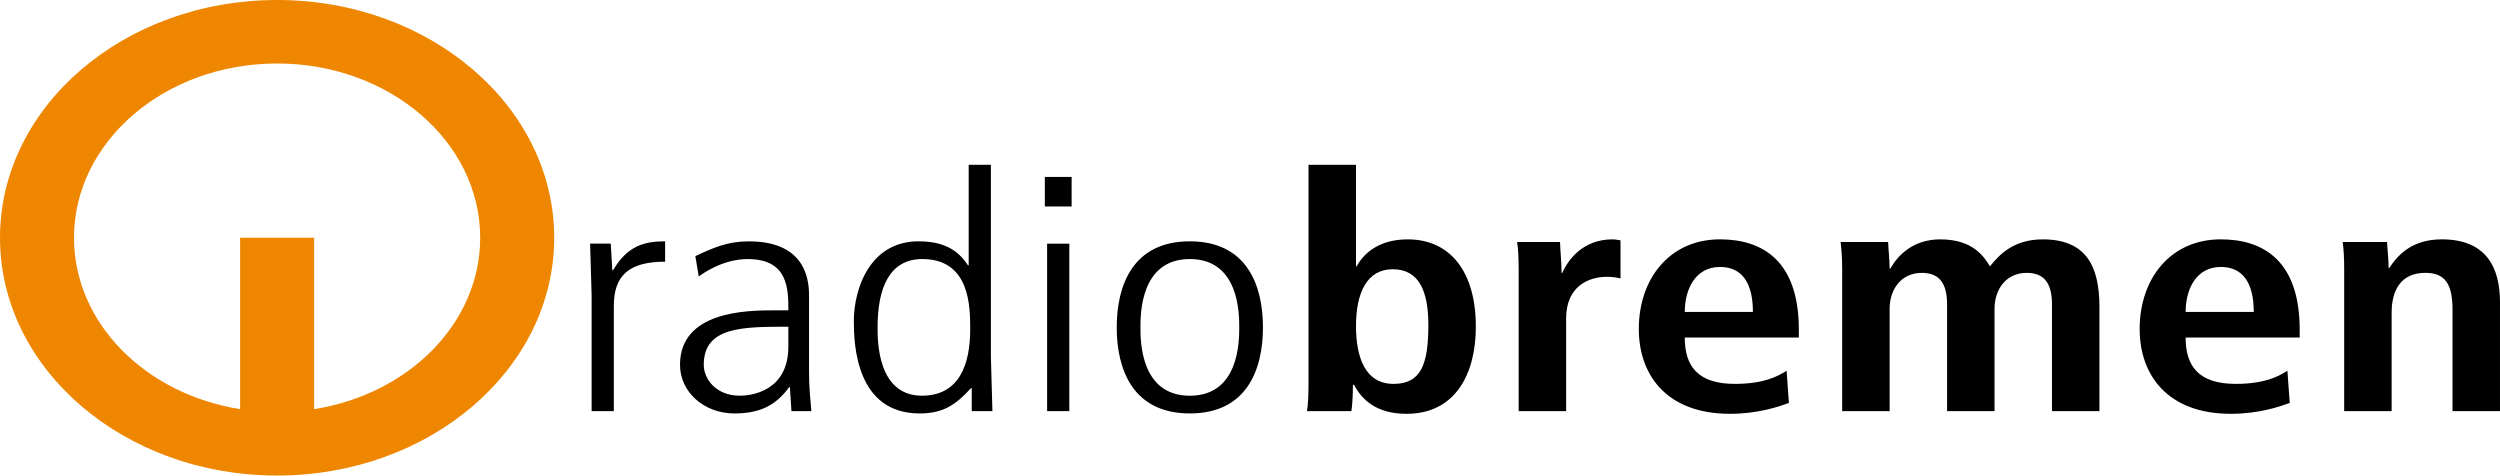
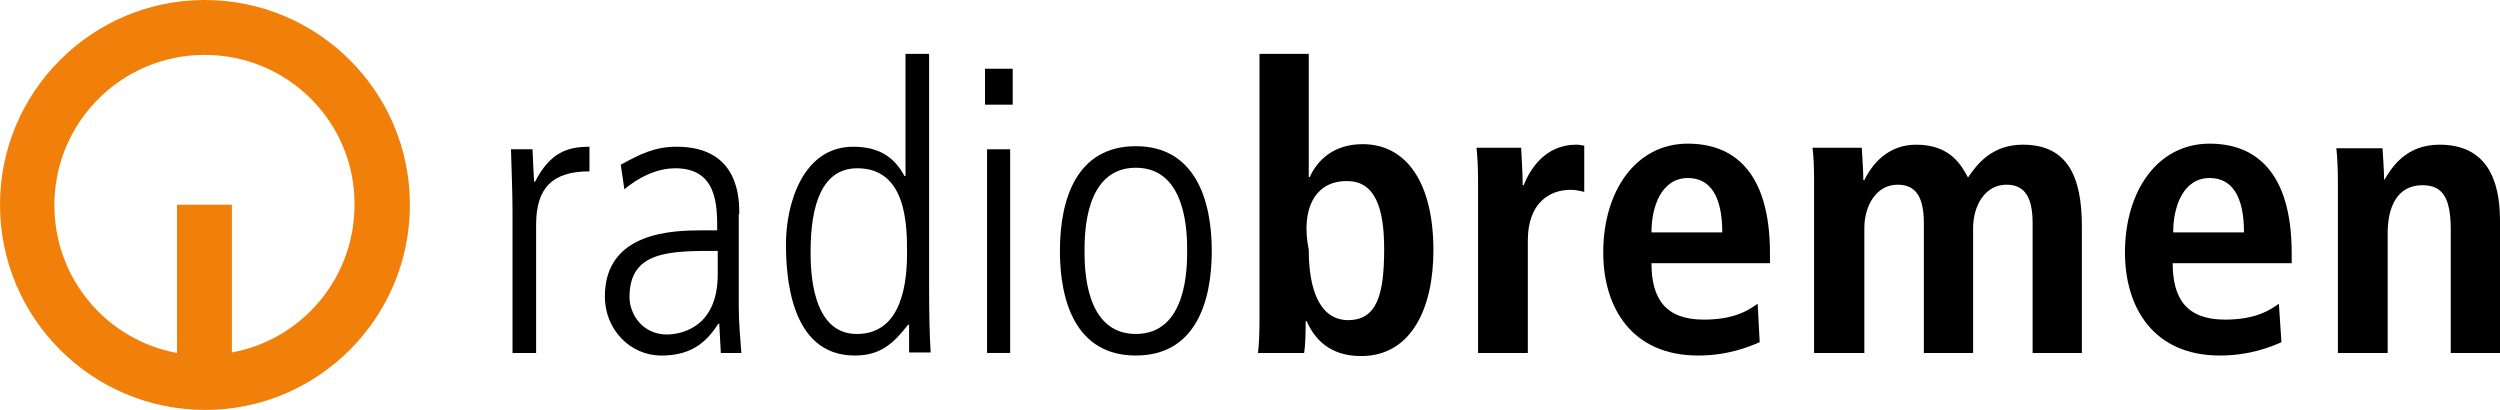
- <svg xmlns="http://www.w3.org/2000/svg" width="800" height="152.173" viewBox="0 0 211.437 40.04">
-   <path fill="#ef8600" d="M23.434 5.28c-9.482 0-17.175 6.598-17.175 14.74 0 7.223 6.055 13.229 14.048 14.493V20.016h6.261v14.497c7.99-1.264 14.044-7.27 14.044-14.493 0-8.142-7.691-14.74-17.178-14.74m0-5.37c12.945 0 23.438 9.005 23.438 20.109s-10.493 20.11-23.438 20.11S0 31.126 0 20.02 10.493-.089 23.434-.089" />
-   <path d="M50.037 24.904l-.13-4.389h1.748l.13 2.25h.064c1.198-2.03 2.59-2.446 4.404-2.446v1.724c-2.979 0-4.339 1.109-4.339 3.72v8.919h-1.877zm16.639 2.639c-3.885 0-7.156 0-7.156 3.224 0 1.194 1.035 2.609 3.044 2.609.875 0 4.111-.305 4.111-4.166v-1.668zm1.751 3.973c0 1.056.096 2.113.194 3.167h-1.685l-.131-2.028h-.064c-1.134 1.558-2.493 2.223-4.632 2.223-2.558 0-4.597-1.806-4.597-4.11 0-4.53 5.601-4.612 7.966-4.612h1.197c0-1.778 0-4.335-3.432-4.335-2.203 0-3.949 1.333-4.144 1.473l-.291-1.722c1.554-.723 2.719-1.249 4.532-1.249 5.085 0 5.085 3.665 5.085 4.693v6.501zM74.22 27.6c0 1.165 0 5.776 3.754 5.776 3.204 0 4.08-2.72 4.08-5.61 0-1.89 0-5.946-4.047-5.946-2.816 0-3.787 2.499-3.787 5.78m9.582 2.39l.131 4.693h-1.749v-1.943h-.066c-1.227 1.332-2.264 2.138-4.335 2.138-5.376 0-5.571-5.833-5.571-7.806 0-2.695 1.329-6.752 5.474-6.752 2.105 0 3.332.722 4.176 2.029h.065v-8.501h1.877V29.99zm4.564-15.114h2.266v2.499h-2.266zm.194 5.64h1.878v14.167h-1.878zm12.071 14.361c-4.826 0-6.184-3.722-6.184-7.277s1.358-7.28 6.184-7.28 6.183 3.722 6.183 7.28-1.357 7.277-6.183 7.277m0-1.498c4.178 0 4.178-4.643 4.178-5.779s0-5.78-4.178-5.78-4.178 4.641-4.178 5.78 0 5.779 4.178 5.779m14.052-5.891c0 2.692.81 4.889 3.173 4.889 2.333 0 2.947-1.666 2.947-4.97 0-2.864-.777-4.725-3.013-4.725-2.203 0-3.107 2.029-3.107 4.807m0-13.641v8.586h.063c.585-1.112 1.91-2.279 4.309-2.279 3.593 0 5.764 2.723 5.764 7.39 0 3.971-1.72 7.364-5.861 7.364-2.593 0-3.791-1.226-4.436-2.447h-.1c0 .973-.062 1.804-.129 2.222h-3.756c.097-.529.13-1.416.13-2.443V13.847zm13.759 20.835h4.013V26.85c0-2.666 1.816-3.529 3.467-3.529.422 0 .776.055 1.132.138v-3.221c-.225-.029-.421-.084-.678-.084-2.497 0-3.758 1.723-4.244 2.833h-.064c0-.862-.098-1.751-.131-2.612h-3.627c.099.638.131 1.472.131 2.362v11.946zm19.809-8.39c0-2.527-.971-3.805-2.783-3.805-2.103 0-2.979 1.915-2.979 3.805zm3.045 7.696c-.841.307-2.589.919-4.986.919-5.377 0-7.708-3.308-7.708-7.171 0-4.276 2.624-7.584 6.865-7.584 3.594 0 6.67 1.806 6.67 7.642v.665h-9.649c0 2.446 1.132 3.917 4.24 3.917 2.462 0 3.628-.638 4.373-1.11zm4.505.694h4.014v-8.665c0-1.585.938-3.03 2.721-3.03 1.489 0 2.137.889 2.137 2.668v9.027h4.014v-8.665c0-1.585.938-3.03 2.722-3.03 1.488 0 2.137.889 2.137 2.668v9.027h4.013v-8.835c0-3.471-1.164-5.693-4.79-5.693-2.46 0-3.66 1.277-4.47 2.279-.486-.779-1.391-2.279-4.208-2.279-2.3 0-3.597 1.361-4.211 2.472h-.065c0-.749-.098-1.499-.126-2.25h-4.019c.064.529.131 1.305.131 2.334v11.973zm34.809-8.39c0-2.527-.972-3.805-2.785-3.805-2.104 0-2.976 1.915-2.976 3.805zm3.044 7.696c-.841.307-2.588.919-4.986.919-5.374 0-7.707-3.308-7.707-7.171 0-4.276 2.62-7.584 6.863-7.584 3.595 0 6.672 1.806 6.672 7.642v.665h-9.648c0 2.446 1.13 3.917 4.238 3.917 2.465 0 3.626-.638 4.371-1.11zm4.604.694h4.014V26.35c0-1.835.746-3.363 2.849-3.363 1.655 0 2.3.915 2.3 3.111v8.584h4.015V25.46c0-2.89-1.133-5.307-4.922-5.307-2.722 0-3.854 1.555-4.437 2.417h.035-.096c0-.722-.097-1.473-.131-2.195h-3.757c.098.638.131 1.472.131 2.362z" />
+ <svg xmlns="http://www.w3.org/2000/svg" width="800" height="131.17" version="1.1">
+   <g>
+     <path d="m164.17 112.95h7.388v-41.042c0-11.984 5.418-17.074 17.074-17.074v-7.88c-7.223 0-12.641 1.97-17.402 11.164h-0.328c-0.164-2.627-0.328-6.567-0.493-10.343h-6.895c0.164 6.731 0.493 13.462 0.493 20.193v44.983z" />
+     <path d="m236.57 68.459c0-4.761 0-21.506-20.029-21.506-7.223 0-11.82 2.462-17.895 5.746l1.149 7.88c0.821-0.657 7.716-6.731 16.253-6.731 13.462 0 13.462 11.82 13.462 19.865h-4.597c-9.358 0-31.356 0.328-31.356 21.178 0 10.507 8.044 18.88 18.059 18.88 8.373 0 13.79-3.119 18.223-10.179h0.328l0.493 9.358h6.567c-0.328-4.925-0.821-9.686-0.821-14.611v-29.879zm-6.895 19.372c0 17.73-12.805 19.208-16.253 19.208-7.88 0-11.984-6.567-11.984-11.984 0-14.775 12.805-14.775 28.237-14.775z" />
+     <path d="m297.15 17.238h-7.388v39.072h-0.328c-3.283-6.074-8.209-9.358-16.417-9.358-16.253 0-21.506 18.551-21.506 31.028 0 9.029 0.821 35.789 21.999 35.789 8.209 0 12.313-3.776 17.074-9.85h0.328v8.865h6.895c-0.328-5.582-0.493-11.328-0.493-21.506v-74.041zm-37.759 63.205c0-15.104 3.776-26.596 14.939-26.596 15.924 0 15.924 18.551 15.924 27.252 0 13.298-3.448 25.775-16.089 25.775-14.775 0-14.775-21.178-14.775-26.431" />
+     <path d="m315.86 112.95h7.388v-65.175h-7.388zm-0.657-79.458h8.865v-11.492h-8.865z" />
+     <path d="m363.47 106.87c-16.417 0-16.417-21.342-16.417-26.596s0-26.596 16.417-26.596c16.417 0 16.417 21.342 16.417 26.596s0 26.596-16.417 26.596m0 6.895c19.044 0 24.297-17.074 24.297-33.491 0-16.417-5.418-33.491-24.297-33.491-19.044 0-24.297 17.074-24.297 33.491 0 16.417 5.253 33.491 24.297 33.491" />
+     <path d="m403.04 17.238v84.548c0 4.761-0.164 8.865-0.493 11.164h14.775c0.328-1.97 0.493-5.746 0.493-10.179h0.328c2.462 5.582 7.223 11.164 17.402 11.164 16.253 0 23.148-15.596 23.148-33.819 0-21.506-8.537-33.983-22.655-33.983-9.522 0-14.611 5.418-16.91 10.507h-0.328v-39.401zm15.76 62.713c-2.627-12.969 1.97-22.163 12.313-21.999 8.865 0 11.82 8.537 11.82 21.67 0 15.104-2.463 22.82-11.656 22.82-9.194-0.164-12.477-10.179-12.477-22.491" />
+     <path d="m473.14 112.95h15.76v-35.953c0-12.313 7.223-16.253 13.626-16.253 1.642 0 3.119 0.328 4.433 0.657v-14.775c-0.821-0.164-1.642-0.328-2.627-0.328-9.85 0-14.775 7.88-16.745 12.969h-0.328c0-3.94-0.328-8.044-0.493-11.984h-14.283c0.328 2.955 0.493 6.731 0.493 10.835v54.833z" />
+     <path d="m562.45 97.189c-2.955 2.134-7.552 5.089-17.238 5.089-12.313 0-16.745-6.731-16.745-18.059h37.923v-3.119c0-26.76-12.149-35.132-26.267-35.132-16.745 0-27.088 15.268-27.088 34.804 0 17.73 9.194 32.998 30.371 32.998 9.522 0 16.253-2.791 19.7-4.268zm-33.983-22.82c0-8.701 3.448-17.402 11.656-17.402 7.223 0 10.999 5.91 10.999 17.402z" />
+     <path d="m580.83 112.95h15.76v-39.893c0-7.223 3.776-13.954 10.671-13.954 5.91 0 8.373 4.104 8.373 12.313v41.535h15.76v-39.893c0-7.223 3.776-13.954 10.671-13.954 5.91 0 8.373 4.104 8.373 12.313v41.535h15.76v-40.55c0-15.924-4.597-26.103-18.88-26.103-9.686 0-14.447 5.91-17.566 10.507-1.97-3.612-5.418-10.507-16.581-10.507-9.029 0-14.119 6.239-16.581 11.328h-0.328c0-3.448-0.328-6.895-0.493-10.343h-15.76c0.328 2.462 0.493 6.074 0.493 10.671v54.997z" />
+     <path d="m729.24 97.189c-2.955 2.134-7.552 5.089-17.238 5.089-12.313 0-16.745-6.731-16.745-18.059h38.087v-3.119c0-26.76-12.149-35.132-26.267-35.132-16.745 0-27.088 15.268-27.088 34.804 0 17.73 9.194 32.998 30.371 32.998 9.522 0 16.417-2.791 19.7-4.268zm-33.819-22.82c0-8.701 3.448-17.402 11.656-17.402 7.223 0 10.999 5.91 10.999 17.402z" />
+     <path d="m748.29 112.95h15.76v-38.252c0-8.373 2.955-15.432 11.164-15.432 6.567 0 9.029 4.268 9.029 14.283v39.401h15.76v-42.356c0-13.298-4.433-24.297-19.372-24.297-10.671 0-15.268 7.223-17.566 11.164h0.164-0.328c0-3.283-0.328-6.731-0.493-10.014h-14.775c0.328 2.955 0.493 6.731 0.493 10.835v54.669z" />
+   </g>
+   <path d="m65.504 0c36.282 0 65.668 29.386 65.668 65.504 0 36.282-29.386 65.668-65.504 65.668-36.282 0-65.668-29.386-65.668-65.668 0-36.117 29.386-65.504 65.504-65.504m0 17.566c-26.596 0-48.102 21.506-48.102 48.102 0 23.64 16.91 43.177 39.237 47.281v-47.445h17.566v47.281c22.327-4.104 39.237-23.64 39.237-47.281 0.164-26.431-21.342-47.938-47.938-47.938" fill="#f08009" />
</svg>
